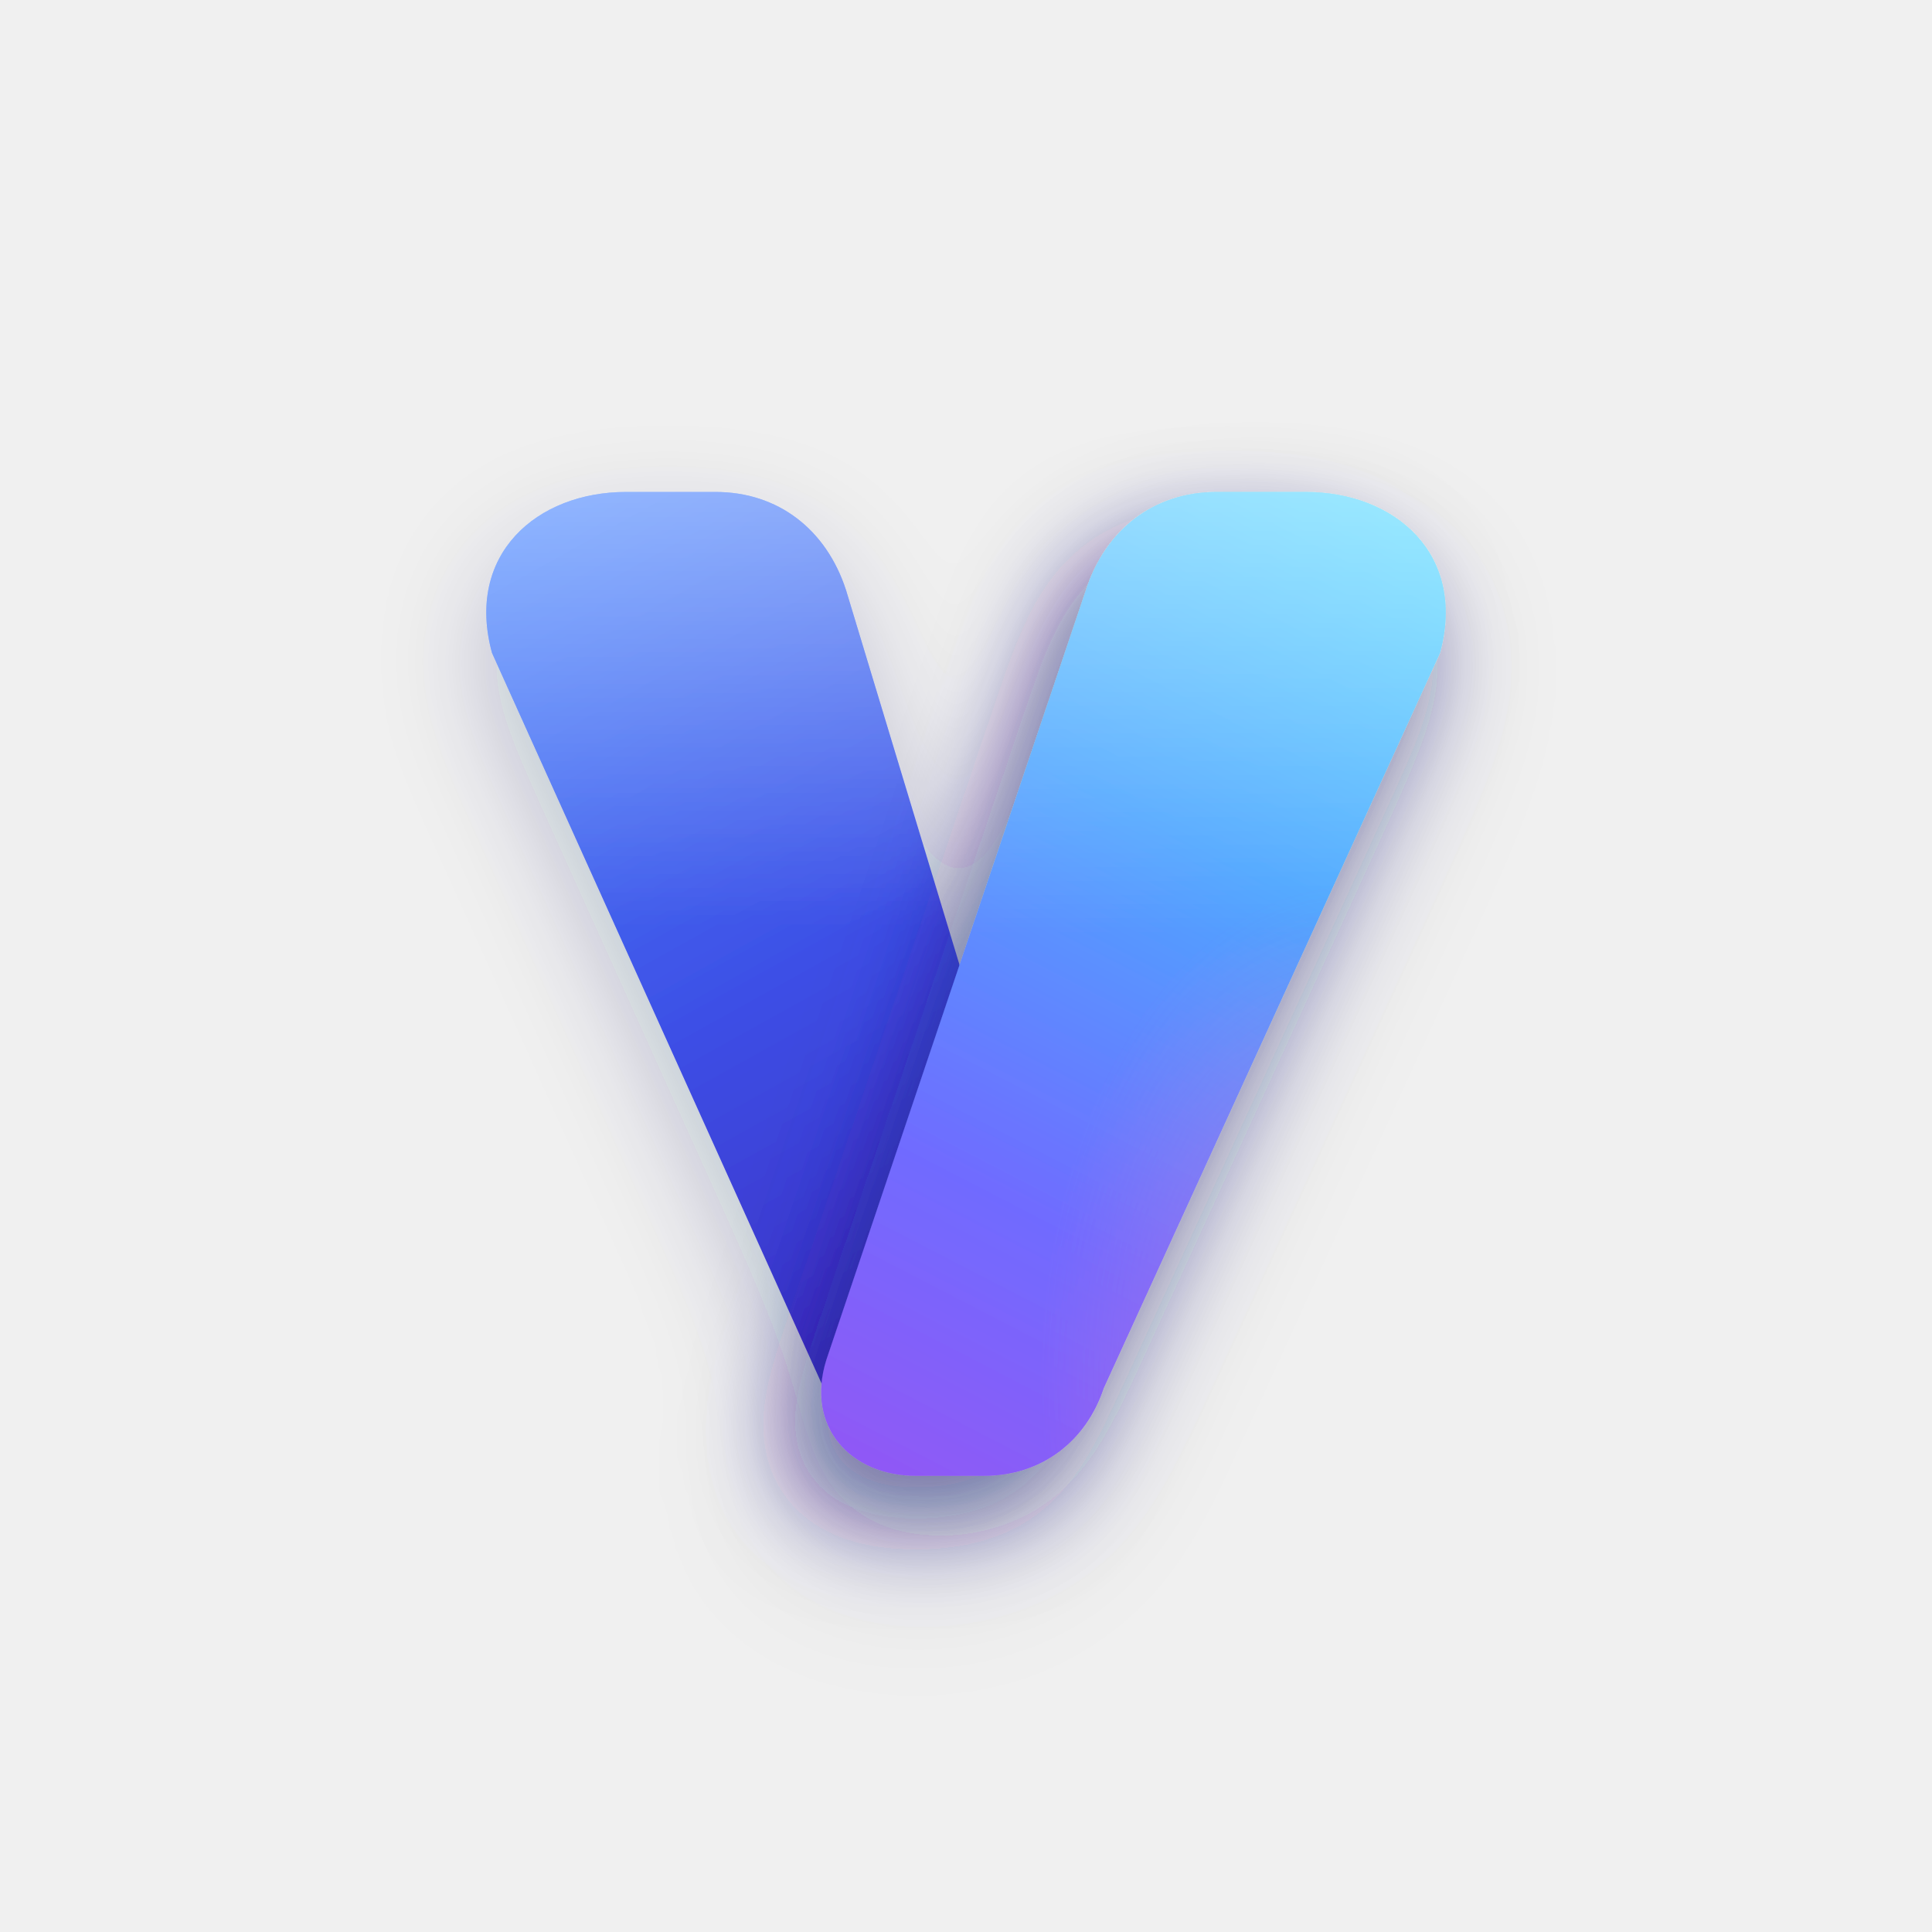
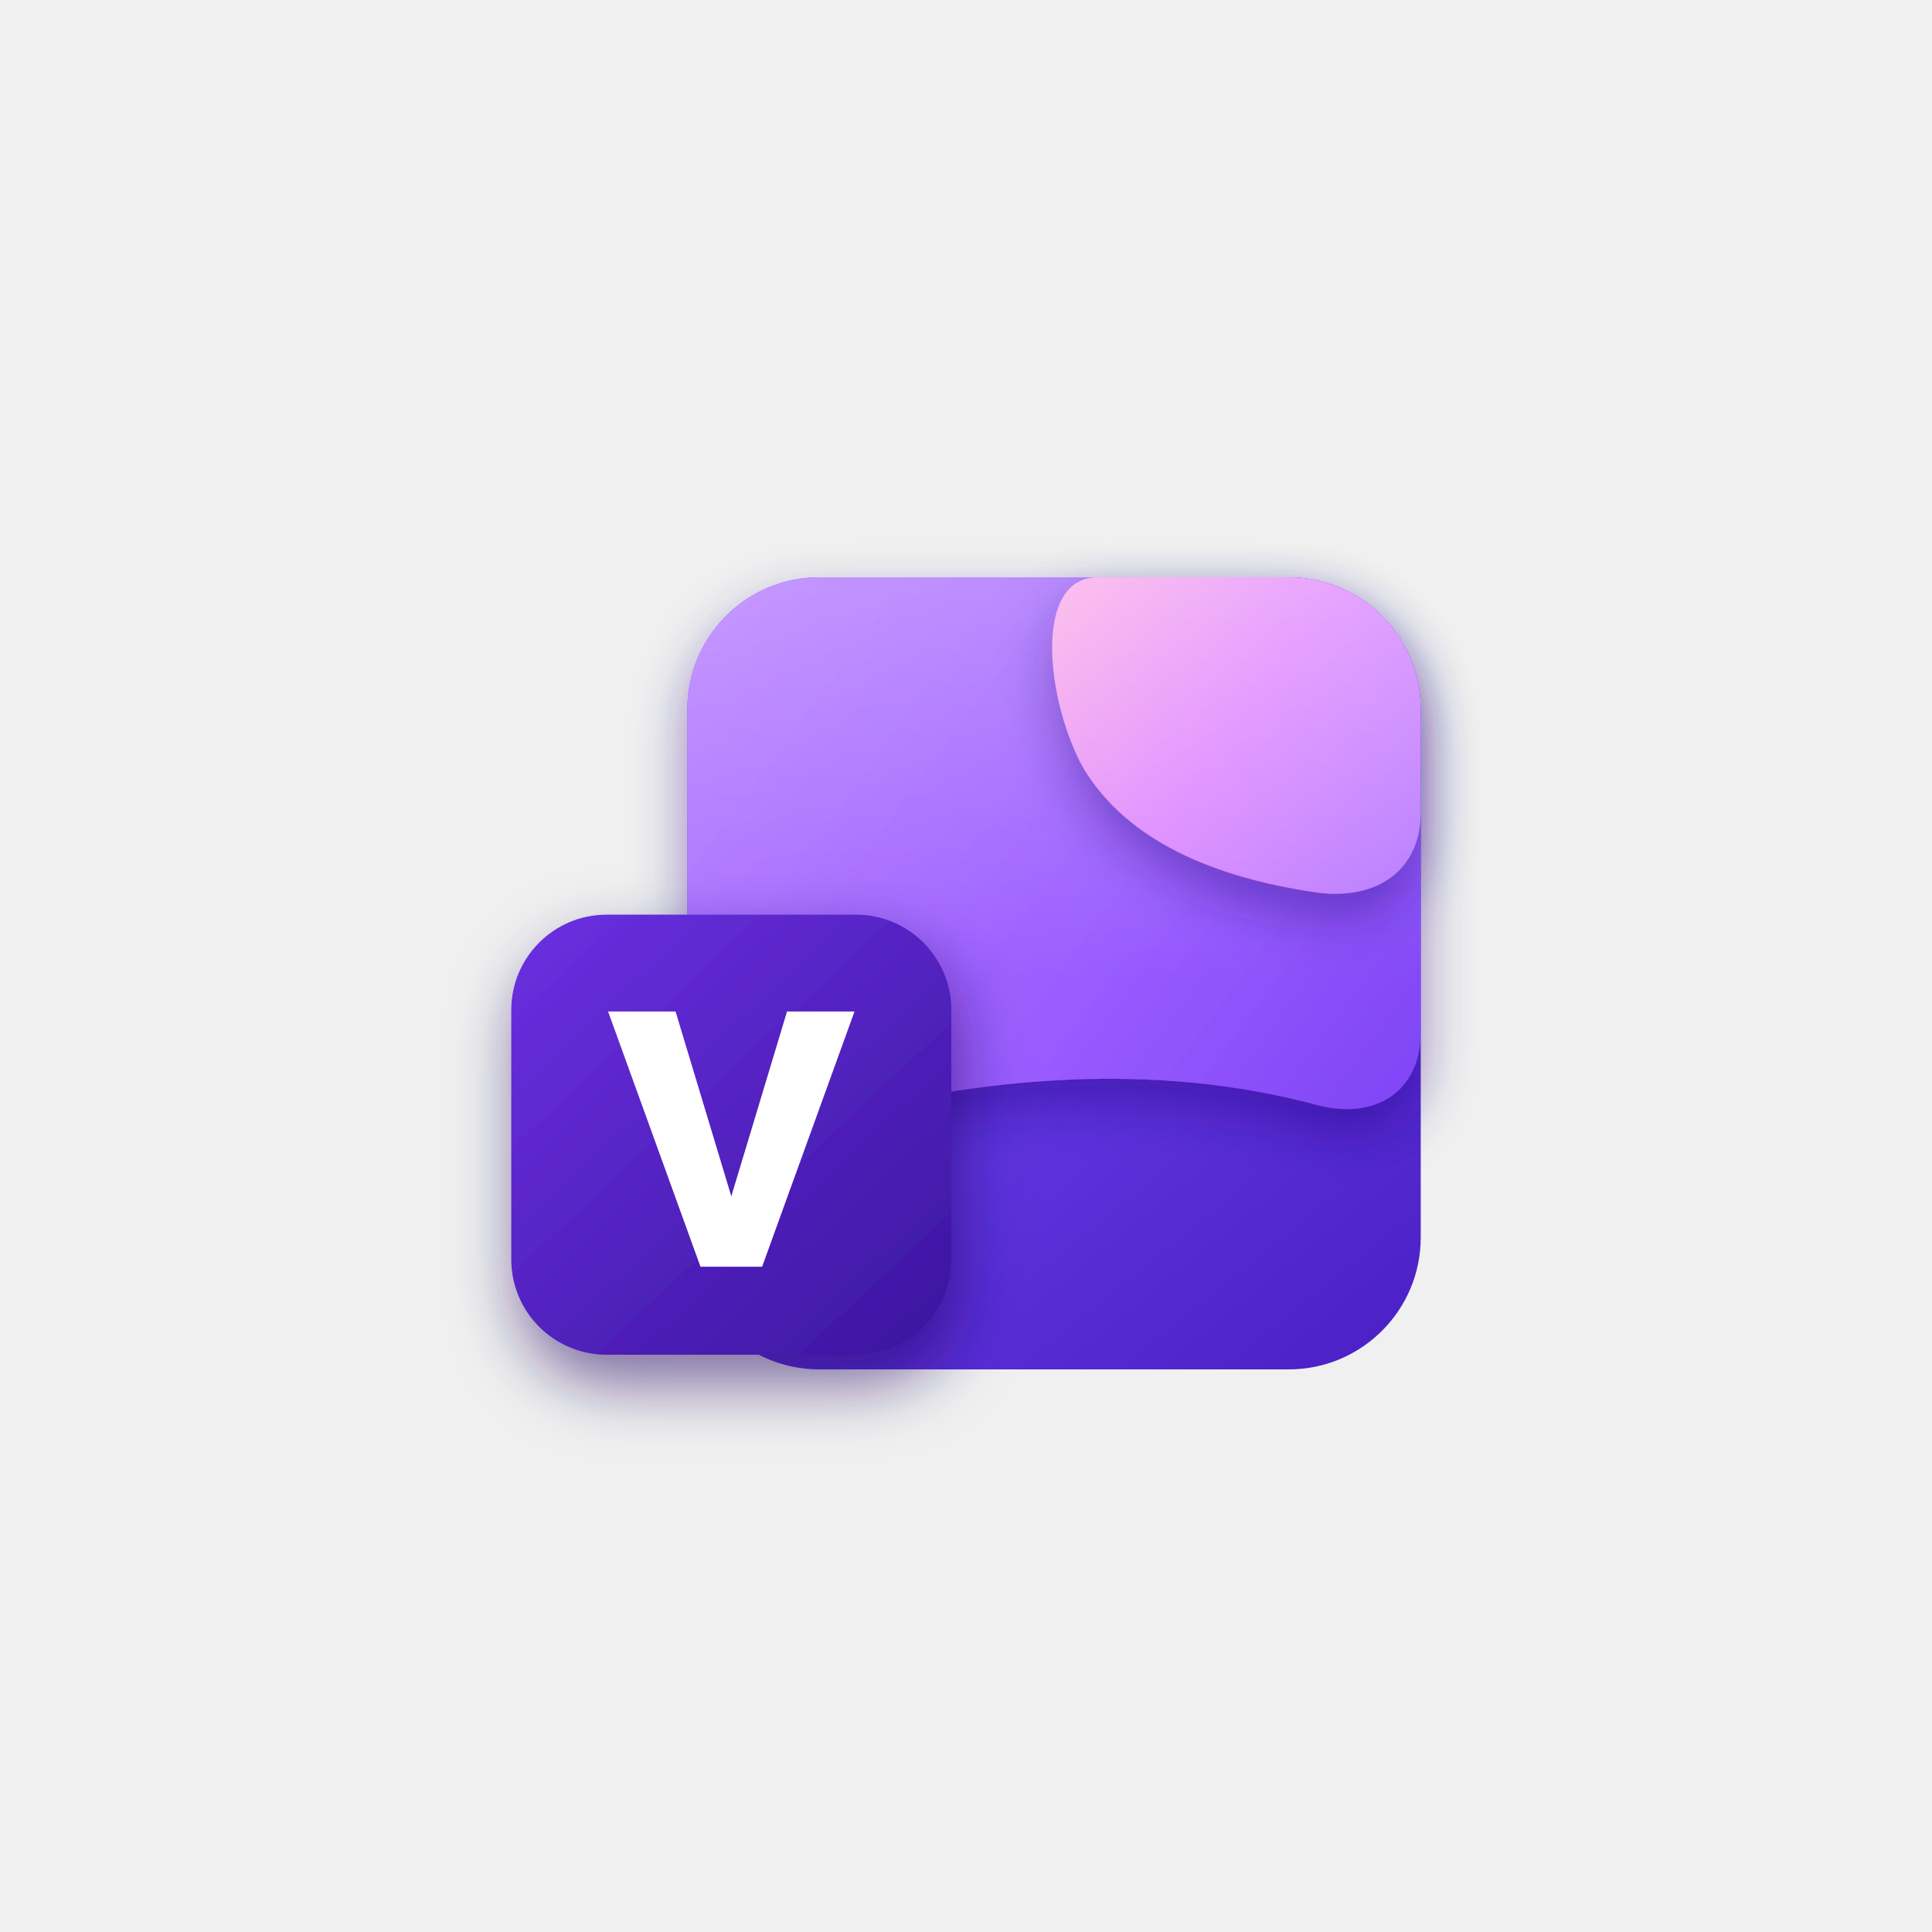
<svg xmlns="http://www.w3.org/2000/svg" viewBox="0 0 108 108">
  <defs>
-     <linearGradient id="back" x1="28" y1="28" x2="58" y2="82" gradientUnits="userSpaceOnUse">
-       <stop offset="0" stop-color="#4f8cff" />
-       <stop offset=".5" stop-color="#3d4fe6" />
-       <stop offset="1" stop-color="#3a22b8" />
+     <linearGradient id="deep" x1="40" y1="30" x2="82" y2="82" gradientUnits="userSpaceOnUse">
+       <stop offset="0" stop-color="#7a4dff" />
+       <stop offset="1" stop-color="#4a1fc4" />
    </linearGradient>
-     <linearGradient id="front" x1="80" y1="26" x2="50" y2="84" gradientUnits="userSpaceOnUse">
-       <stop offset="0" stop-color="#5fe1ff" />
-       <stop offset=".38" stop-color="#4fa6ff" />
-       <stop offset=".72" stop-color="#6f6cff" />
-       <stop offset="1" stop-color="#9257f5" />
+     <linearGradient id="mid" x1="38" y1="28" x2="84" y2="62" gradientUnits="userSpaceOnUse">
+       <stop offset="0" stop-color="#b57bff" />
+       <stop offset=".6" stop-color="#9a5cff" />
+       <stop offset="1" stop-color="#7f45f5" />
    </linearGradient>
-     <linearGradient id="lift" x1="0" y1="0" x2="0" y2="1">
-       <stop offset="0" stop-color="#ffffff" stop-opacity=".38" />
-       <stop offset=".45" stop-color="#ffffff" stop-opacity="0" />
+     <linearGradient id="top" x1="58" y1="26" x2="84" y2="48" gradientUnits="userSpaceOnUse">
+       <stop offset="0" stop-color="#ffb3e6" />
+       <stop offset=".5" stop-color="#e08cff" />
+       <stop offset="1" stop-color="#b57bff" />
    </linearGradient>
-     <radialGradient id="warm" cx=".85" cy=".9" r=".5">
-       <stop offset="0" stop-color="#ff7ac8" stop-opacity=".45" />
-       <stop offset="1" stop-color="#ff7ac8" stop-opacity="0" />
-     </radialGradient>
-     <filter id="cast" x="-40%" y="-40%" width="180%" height="180%">
-       <feDropShadow dx="-2" dy="2.5" stdDeviation="2.6" flood-color="#1d0f7a" flood-opacity=".5" />
+     <linearGradient id="plate" x1="24" y1="50" x2="52" y2="80" gradientUnits="userSpaceOnUse">
+       <stop offset="0" stop-color="#6a2fe0" />
+       <stop offset="1" stop-color="#3a159e" />
+     </linearGradient>
+     <linearGradient id="gloss" x1="0" y1="0" x2="0" y2="1">
+       <stop offset="0" stop-color="#fff" stop-opacity=".35" />
+       <stop offset=".5" stop-color="#fff" stop-opacity="0" />
+     </linearGradient>
+     <filter id="s1" x="-30%" y="-30%" width="160%" height="160%">
+       <feDropShadow dx="0" dy="1.6" stdDeviation="1.8" flood-color="#2a0a80" flood-opacity=".45" />
    </filter>
-     <filter id="ground" x="-40%" y="-40%" width="180%" height="180%">
-       <feDropShadow dx="0" dy="2.5" stdDeviation="3" flood-color="#14205e" flood-opacity=".22" />
+     <filter id="s2" x="-40%" y="-40%" width="180%" height="180%">
+       <feDropShadow dx=".5" dy="2" stdDeviation="2.2" flood-color="#1c0560" flood-opacity=".55" />
    </filter>
  </defs>
-   <g filter="url(#ground)">
-     <path d="M27.5 36.5 C26 31 30 27.5 35 27.5 H40 C43.5 27.5 46.2 29.6 47.3 33 L58.5 70 L52 81.5 C49 81.5 47 80 46 77.5 Z" fill="url(#back)" />
-     <path d="M27.5 36.5 C26 31 30 27.5 35 27.5 H40 C43.5 27.5 46.2 29.6 47.3 33 L58.5 70 L52 81.5 C49 81.5 47 80 46 77.5 Z" fill="url(#lift)" />
-     <g filter="url(#cast)">
-       <path d="M80.5 36.5 C82 31 78 27.5 73 27.5 H68 C64.5 27.5 61.8 29.6 60.7 33 L46.2 76 C45 79.8 47.6 82.5 51.2 82.5 H55 C58.2 82.5 60.7 80.6 61.7 77.6 Z" fill="url(#front)" />
-       <path d="M80.5 36.5 C82 31 78 27.5 73 27.5 H68 C64.5 27.5 61.8 29.6 60.7 33 L46.2 76 C45 79.8 47.6 82.5 51.2 82.5 H55 C58.2 82.5 60.7 80.6 61.7 77.6 Z" fill="url(#warm)" />
-       <path d="M80.5 36.5 C82 31 78 27.5 73 27.5 H68 C64.5 27.5 61.8 29.6 60.7 33 L46.2 76 C45 79.8 47.6 82.5 51.2 82.5 H55 C58.2 82.5 60.7 80.6 61.7 77.6 Z" fill="url(#lift)" />
+   <g transform="translate(54 54) scale(.82) translate(-53 -53.5)">
+     <rect x="34" y="27" width="50" height="54" rx="9" fill="url(#deep)" />
+     <path d="M43 27 H75 a9 9 0 0 1 9 9 V58 C84 62 81 64 77 63 C66 60 54 61 43 64 C38 65.5 34 63 34 58 V36 a9 9 0 0 1 9 -9z" fill="url(#mid)" filter="url(#s1)" />
+     <path d="M62 27 H75 a9 9 0 0 1 9 9 V43 C84 47 81 49 77 48.5 C70 47.5 64 45 61 40 C58.5 35.5 57.5 27 62 27z" fill="url(#top)" filter="url(#s1)" />
+     <rect x="34" y="27" width="50" height="54" rx="9" fill="url(#gloss)" opacity=".6" />
+     <g filter="url(#s2)">
+       <rect x="22" y="50" width="30" height="30" rx="6.5" fill="url(#plate)" />
    </g>
+     <path d="M28.6 56.6 h4.6 l3.8 12.6 l3.8 -12.6 h4.6 l-6.3 17.4 h-4.2z" fill="#fff" />
  </g>
</svg>
